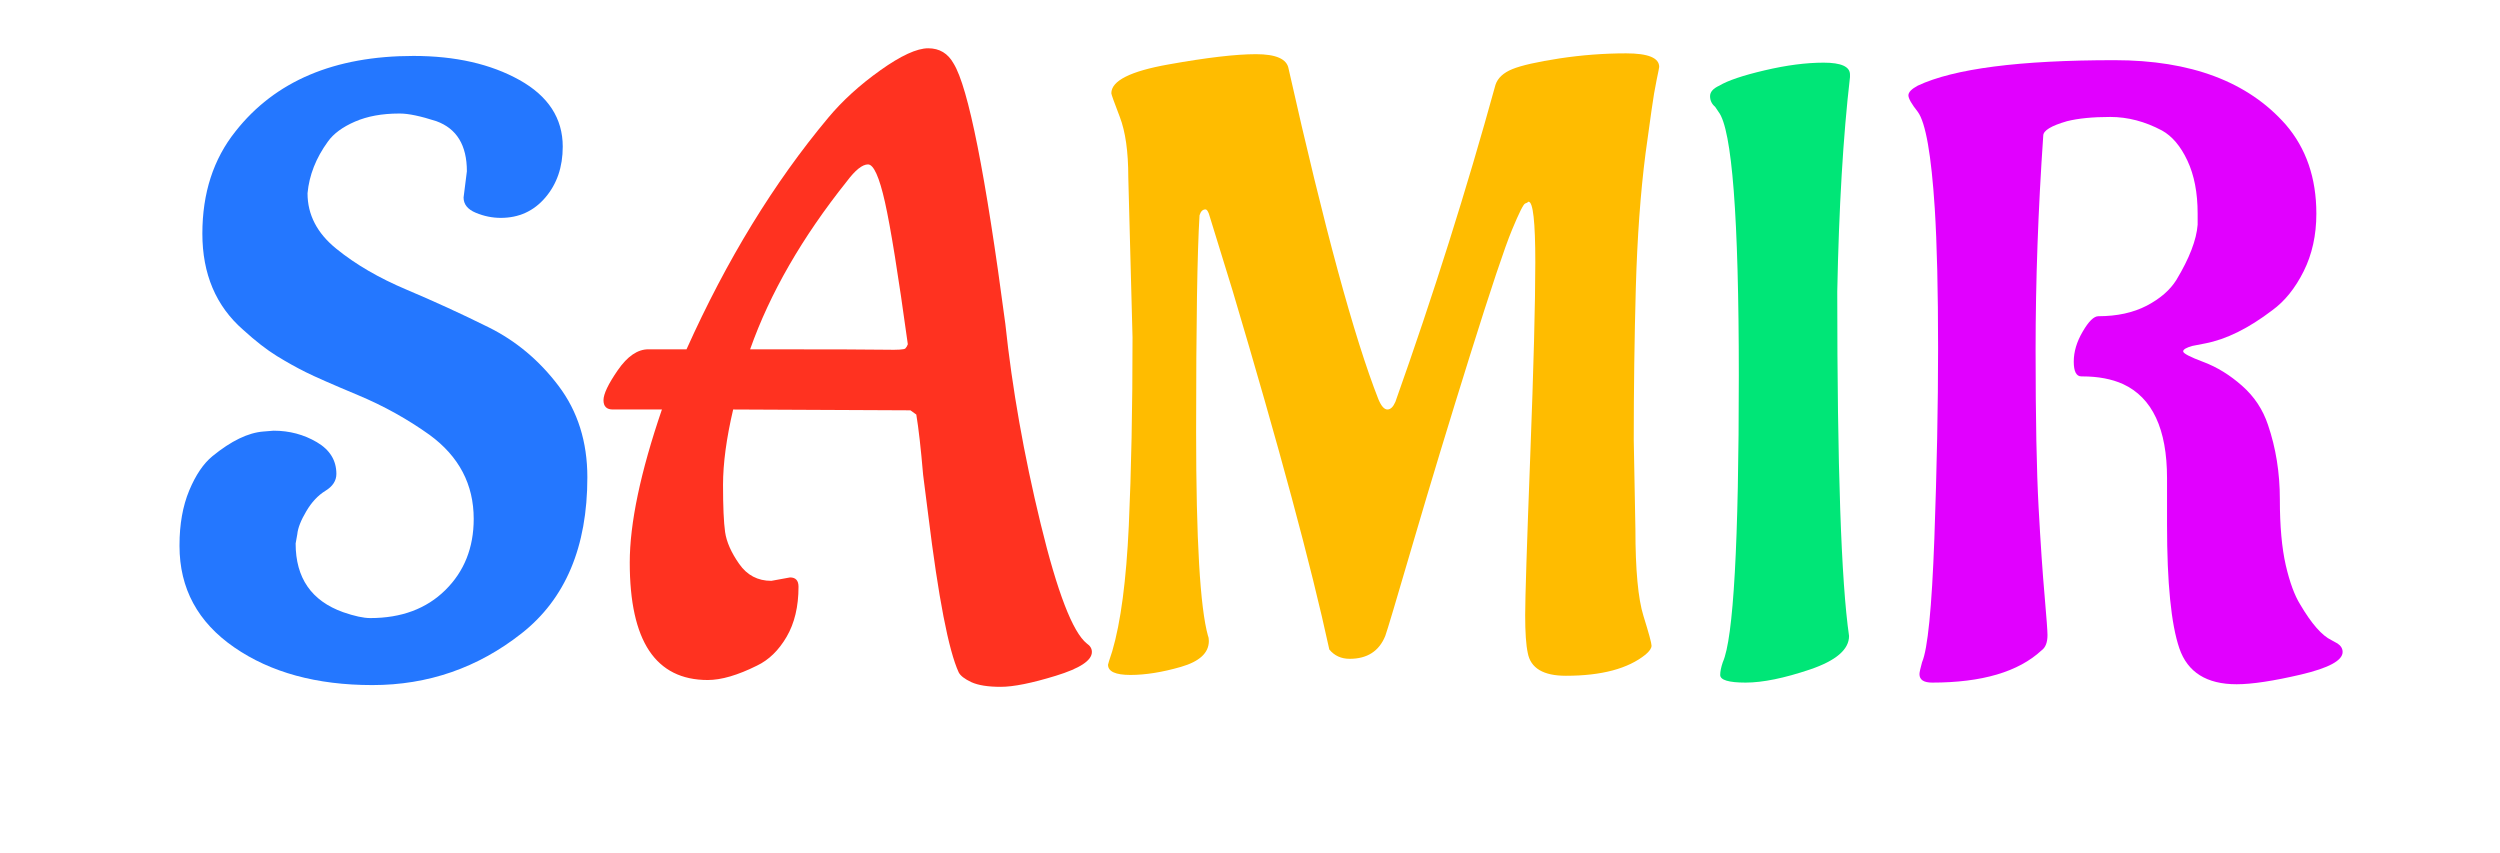
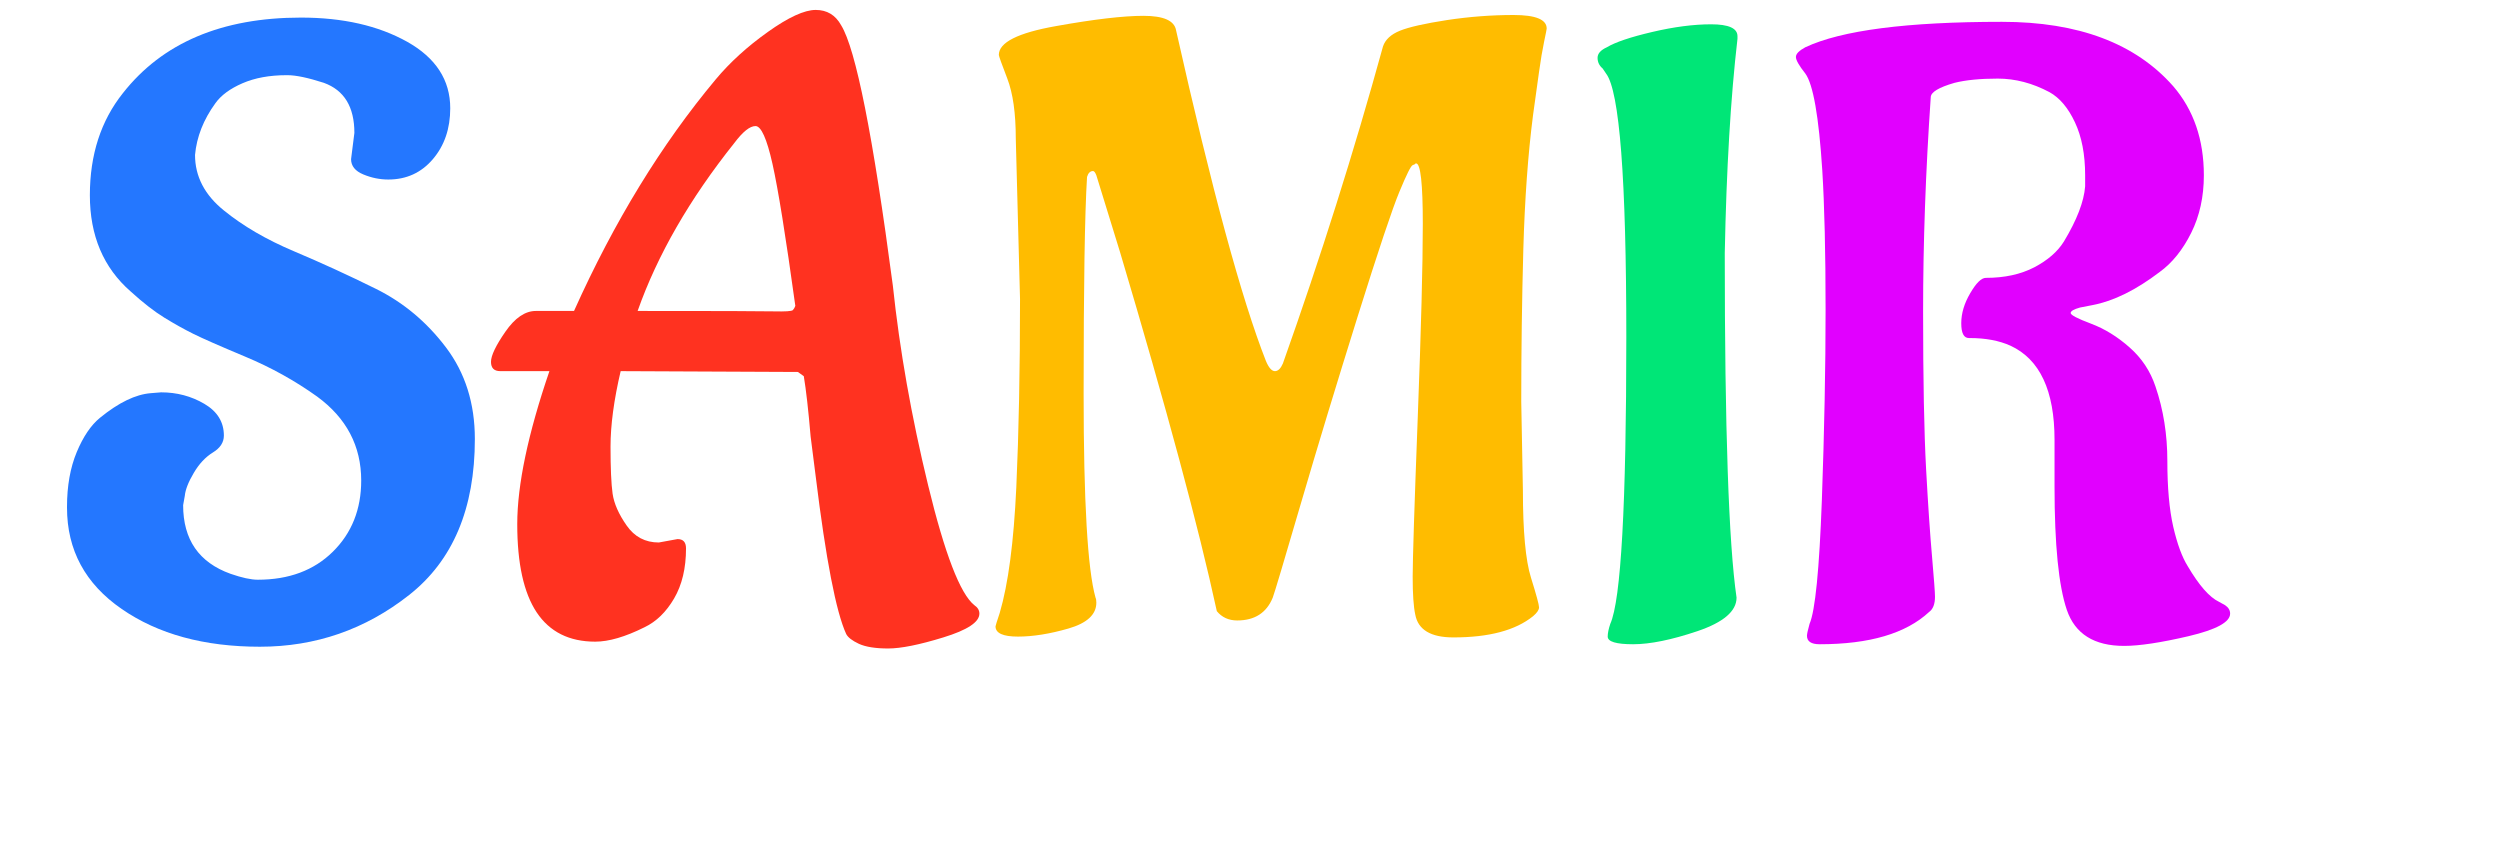
- <svg xmlns="http://www.w3.org/2000/svg" style="margin: auto; background: none; display: block; shape-rendering: auto;" width="220" height="75" preserveAspectRatio="xMidYMid">
-   <style type="text/css">
-   text {
-     text-anchor: middle; font-size: 82px; opacity: 0;
-   }
- </style>
+ <svg xmlns="http://www.w3.org/2000/svg" style="margin:auto;background:0 0;display:block;shape-rendering:auto" width="220" height="75" preserveAspectRatio="xMidYMid">
+   <style type="text/css" />
  <g style="transform-origin:110px 37.5px;transform:scale(1)">
-     <g transform="translate(110,37.5)">
-       <g transform="translate(0,0)">
-         <g class="path" style="transform: scale(0.91); transform-origin: -83.8px -5.379px; animation: 0.641s linear -0.338s infinite normal forwards running breath-2e1569fd-c2d8-4848-bed3-237d9330fc4e;">
-           <path d="M28.54-45.43L28.54-45.43L28.86-47.97L28.86-47.97Q28.86-51.74 25.91-52.81L25.91-52.81L25.91-52.81Q23.62-53.55 22.39-53.55L22.39-53.55L22.30-53.55L22.30-53.55Q19.84-53.55 18.04-52.77L18.04-52.77L18.04-52.77Q16.24-51.99 15.42-50.84L15.42-50.84L15.42-50.84Q13.69-48.46 13.45-45.84L13.45-45.84L13.45-45.84Q13.45-42.72 16.24-40.47L16.24-40.47L16.24-40.47Q19.02-38.21 23.00-36.53L23.00-36.53L23.00-36.53Q26.98-34.85 30.96-32.88L30.96-32.88L30.96-32.88Q34.93-30.91 37.72-27.22L37.72-27.22L37.72-27.22Q40.51-23.53 40.51-18.37L40.51-18.37L40.51-18.37Q40.51-8.28 34.15-3.28L34.15-3.28L34.15-3.28Q27.80 1.72 19.72 1.72L19.72 1.72L19.72 1.72Q11.64 1.72 6.36-1.93L6.36-1.93L6.36-1.93Q1.07-5.58 1.07-11.73L1.07-11.73L1.07-11.81L1.07-11.81Q1.07-14.84 2.01-17.10L2.01-17.10L2.01-17.10Q2.95-19.35 4.26-20.42L4.26-20.42L4.26-20.42Q6.97-22.63 9.18-22.80L9.18-22.80L10.17-22.88L10.17-22.88Q12.46-22.88 14.35-21.77L14.35-21.77L14.35-21.77Q16.24-20.66 16.24-18.70L16.24-18.70L16.24-18.70Q16.24-17.71 15.17-17.06L15.17-17.06L15.17-17.06Q14.10-16.40 13.33-15.09L13.33-15.09L13.33-15.09Q12.55-13.78 12.46-12.87L12.46-12.87L12.30-11.97L12.30-11.97Q12.30-6.97 16.89-5.33L16.89-5.33L16.89-5.33Q18.53-4.76 19.52-4.76L19.52-4.76L19.52-4.76Q24.03-4.76 26.77-7.46L26.77-7.46L26.77-7.46Q29.52-10.17 29.52-14.35L29.52-14.35L29.52-14.35Q29.52-19.35 25.26-22.47L25.26-22.47L25.26-22.47Q22.06-24.76 18.33-26.32L18.33-26.32L18.33-26.32Q14.60-27.88 13.28-28.54L13.28-28.54L13.28-28.54Q11.97-29.19 10.50-30.09L10.50-30.09L10.50-30.09Q9.02-31.00 7.22-32.64L7.22-32.64L7.22-32.64Q3.28-36.08 3.28-41.94L3.28-41.94L3.28-41.94Q3.28-47.81 6.48-51.82L6.48-51.82L6.48-51.82Q12.22-59.12 23.70-59.12L23.70-59.12L23.70-59.12Q29.77-59.12 33.95-56.79L33.95-56.79L33.95-56.79Q38.13-54.45 38.13-50.35L38.13-50.35L38.13-50.35Q38.13-47.40 36.45-45.43L36.45-45.43L36.45-45.43Q34.77-43.46 32.14-43.46L32.14-43.46L32.14-43.46Q30.91-43.46 29.73-43.95L29.73-43.95L29.73-43.95Q28.54-44.44 28.54-45.43" fill="#2477ff" stroke="none" stroke-width="none" transform="translate(-104.59,23.3206)" style="fill: rgb(36, 119, 255);" />
+     <g>
+       <g>
+         <g class="path" style="transform:scale(.91);transform-origin:-83.8px -5.379px;animation:.641s linear -.338s infinite normal forwards running breath-2e1569fd-c2d8-4848-bed3-237d9330fc4e">
+           <path fill="#2477ff" stroke="none" stroke-width="none" d="M28.54-45.43L28.54-45.43L28.86-47.97L28.86-47.97Q28.86-51.74 25.91-52.81L25.91-52.81L25.91-52.81Q23.62-53.55 22.39-53.55L22.39-53.55L22.30-53.55L22.30-53.55Q19.84-53.55 18.04-52.77L18.04-52.77L18.04-52.77Q16.24-51.99 15.42-50.84L15.42-50.84L15.42-50.84Q13.69-48.46 13.45-45.84L13.45-45.84L13.45-45.84Q13.45-42.72 16.24-40.47L16.24-40.47L16.24-40.47Q19.02-38.21 23.00-36.53L23.00-36.53L23.00-36.53Q26.98-34.85 30.96-32.88L30.96-32.88L30.96-32.88Q34.93-30.91 37.72-27.22L37.72-27.22L37.72-27.22Q40.51-23.53 40.51-18.37L40.51-18.37L40.51-18.37Q40.51-8.28 34.15-3.28L34.15-3.28L34.15-3.28Q27.80 1.72 19.72 1.72L19.72 1.72L19.72 1.72Q11.64 1.72 6.36-1.93L6.36-1.93L6.36-1.93Q1.07-5.58 1.07-11.73L1.07-11.73L1.07-11.81L1.07-11.81Q1.07-14.84 2.01-17.10L2.01-17.10L2.01-17.10Q2.95-19.35 4.26-20.42L4.26-20.42L4.26-20.42Q6.97-22.63 9.18-22.80L9.18-22.80L10.17-22.88L10.17-22.88Q12.46-22.88 14.35-21.77L14.35-21.77L14.35-21.77Q16.24-20.66 16.24-18.70L16.24-18.70L16.24-18.70Q16.24-17.71 15.17-17.06L15.17-17.06L15.17-17.06Q14.10-16.40 13.33-15.09L13.33-15.09L13.33-15.09Q12.55-13.78 12.46-12.87L12.46-12.87L12.30-11.97L12.30-11.97Q12.30-6.97 16.89-5.33L16.89-5.33L16.89-5.33Q18.53-4.76 19.52-4.76L19.52-4.76L19.52-4.76Q24.03-4.76 26.77-7.46L26.77-7.46L26.77-7.46Q29.52-10.17 29.52-14.35L29.52-14.35L29.52-14.35Q29.52-19.35 25.26-22.47L25.26-22.47L25.26-22.47Q22.06-24.76 18.33-26.32L18.33-26.32L18.33-26.32Q14.60-27.88 13.28-28.54L13.28-28.54L13.28-28.54Q11.97-29.19 10.50-30.09L10.50-30.09L10.50-30.09Q9.02-31.00 7.22-32.64L7.22-32.64L7.22-32.64Q3.28-36.08 3.28-41.94L3.28-41.94L3.28-41.94Q3.28-47.81 6.48-51.82L6.48-51.82L6.48-51.82Q12.22-59.12 23.70-59.12L23.70-59.12L23.70-59.12Q29.77-59.12 33.95-56.79L33.95-56.79L33.95-56.79Q38.13-54.45 38.13-50.35L38.13-50.35L38.13-50.35Q38.13-47.40 36.45-45.43L36.45-45.43L36.45-45.43Q34.77-43.46 32.14-43.46L32.14-43.46L32.14-43.46Q30.91-43.46 29.73-43.95L29.73-43.95L29.73-43.95Q28.54-44.44 28.54-45.43" transform="translate(110,37.5) translate(0,0) translate(-104.59,23.3206)" style="fill:#2477ff" />
        </g>
-         <g class="path" style="transform: scale(0.91); transform-origin: -38.905px -5.664px; animation: 0.641s linear -0.254s infinite normal forwards running breath-2e1569fd-c2d8-4848-bed3-237d9330fc4e;">
-           <path d="M65.60-46.99L65.60-46.99L65.60-46.99Q59.12-38.87 56.25-30.75L56.25-30.75L56.33-30.75L56.33-30.75Q67.73-30.75 69.41-30.71L69.41-30.71L69.41-30.71Q71.09-30.67 71.26-30.83L71.26-30.83L71.26-30.83Q71.42-31.00 71.50-31.24L71.50-31.24L71.50-31.24Q70.11-41.33 69.29-44.98L69.29-44.98L69.29-44.98Q68.47-48.63 67.65-48.63L67.65-48.63L67.65-48.63Q66.83-48.63 65.60-46.99zM58.30-8.36L58.30-8.36L60.11-8.69L60.11-8.69Q60.93-8.69 60.93-7.79L60.93-7.79L60.93-7.79Q60.93-4.92 59.78-2.95L59.78-2.95L59.78-2.95Q58.63-0.98 56.91-0.16L56.91-0.16L56.91-0.16Q54.12 1.23 52.15 1.23L52.15 1.23L52.15 1.23Q48.38 1.23 46.49-1.60L46.49-1.60L46.49-1.60Q44.61-4.43 44.61-10.13L44.61-10.13L44.61-10.13Q44.61-15.83 47.72-24.93L47.72-24.93L42.97-24.93L42.97-24.93Q42.07-24.93 42.07-25.83L42.07-25.83L42.07-25.83Q42.07-26.73 43.46-28.74L43.46-28.74L43.46-28.74Q44.85-30.75 46.41-30.75L46.41-30.75L50.10-30.75L50.10-30.75Q55.92-43.71 63.80-53.14L63.80-53.14L63.80-53.14Q65.85-55.60 68.84-57.73L68.84-57.73L68.84-57.73Q71.83-59.86 73.47-59.86L73.47-59.86L73.47-59.86Q75.11-59.86 75.93-58.38L75.93-58.38L75.93-58.38Q78.06-54.94 80.93-33.21L80.93-33.21L80.93-33.21Q81.92-23.86 84.34-13.90L84.34-13.90L84.34-13.90Q86.76-3.94 88.81-2.30L88.81-2.30L88.81-2.30Q89.30-1.97 89.30-1.48L89.30-1.48L89.30-1.48Q89.30-0.25 85.81 0.82L85.81 0.82L85.81 0.82Q82.33 1.89 80.48 1.89L80.48 1.89L80.48 1.89Q78.64 1.89 77.65 1.44L77.65 1.44L77.65 1.44Q76.67 0.98 76.42 0.49L76.42 0.49L76.42 0.49Q74.95-2.71 73.47-14.76L73.47-14.76L72.98-18.61L72.98-18.61Q72.65-22.47 72.32-24.44L72.32-24.44L71.75-24.85L54.61-24.93L54.61-24.93Q53.63-20.75 53.63-17.63L53.63-17.63L53.63-17.63Q53.63-14.51 53.83-13.08L53.83-13.08L53.83-13.08Q54.04-11.64 55.19-10.00L55.19-10.00L55.19-10.00Q56.33-8.36 58.30-8.36" fill="#2477ff" stroke="none" stroke-width="none" transform="translate(-104.59,23.3206)" style="fill: rgb(255, 50, 32);" />
+         <g class="path" style="transform:scale(.91);transform-origin:-38.905px -5.664px;animation:.641s linear -.254s infinite normal forwards running breath-2e1569fd-c2d8-4848-bed3-237d9330fc4e">
+           <path fill="#2477ff" stroke="none" stroke-width="none" d="M65.60-46.99L65.60-46.99L65.60-46.99Q59.12-38.87 56.25-30.75L56.25-30.75L56.33-30.75L56.33-30.75Q67.73-30.75 69.41-30.71L69.41-30.71L69.41-30.71Q71.09-30.67 71.26-30.83L71.26-30.83L71.26-30.83Q71.42-31.00 71.50-31.24L71.50-31.24L71.50-31.24Q70.11-41.33 69.29-44.98L69.29-44.98L69.29-44.98Q68.47-48.63 67.65-48.63L67.65-48.63L67.65-48.63Q66.83-48.63 65.60-46.99zM58.30-8.36L58.30-8.36L60.11-8.69L60.11-8.69Q60.93-8.69 60.93-7.79L60.93-7.79L60.93-7.79Q60.93-4.92 59.78-2.95L59.78-2.95L59.78-2.95Q58.63-0.98 56.91-0.16L56.91-0.16L56.91-0.16Q54.12 1.23 52.15 1.23L52.15 1.23L52.15 1.23Q48.38 1.23 46.49-1.60L46.49-1.60L46.49-1.60Q44.61-4.43 44.61-10.13L44.61-10.13L44.61-10.13Q44.61-15.83 47.72-24.93L47.72-24.93L42.97-24.93L42.97-24.93Q42.07-24.93 42.07-25.83L42.07-25.83L42.07-25.83Q42.07-26.73 43.46-28.74L43.46-28.74L43.46-28.74Q44.85-30.75 46.41-30.75L46.41-30.75L50.10-30.75L50.10-30.75Q55.92-43.71 63.80-53.14L63.80-53.14L63.80-53.14Q65.85-55.60 68.84-57.73L68.84-57.73L68.84-57.73Q71.83-59.86 73.47-59.86L73.47-59.86L73.47-59.86Q75.11-59.86 75.93-58.38L75.93-58.38L75.93-58.38Q78.06-54.94 80.93-33.21L80.93-33.21L80.93-33.21Q81.92-23.86 84.34-13.90L84.34-13.90L84.34-13.90Q86.76-3.94 88.81-2.30L88.81-2.30L88.81-2.30Q89.30-1.97 89.30-1.48L89.30-1.48L89.30-1.48Q89.30-0.25 85.81 0.82L85.81 0.82L85.81 0.82Q82.33 1.89 80.48 1.89L80.48 1.89L80.48 1.89Q78.64 1.89 77.65 1.44L77.65 1.44L77.65 1.44Q76.67 0.98 76.42 0.49L76.42 0.49L76.42 0.49Q74.95-2.71 73.47-14.76L73.47-14.76L72.98-18.61L72.98-18.61Q72.65-22.47 72.32-24.44L72.32-24.44L71.75-24.85L54.61-24.93L54.61-24.93Q53.63-20.75 53.63-17.63L53.63-17.63L53.63-17.63Q53.63-14.51 53.83-13.08L53.83-13.08L53.83-13.08Q54.04-11.64 55.19-10.00L55.19-10.00L55.19-10.00Q56.33-8.36 58.30-8.36" transform="translate(110,37.5) translate(0,0) translate(-104.59,23.3206)" style="fill:#ff3220" />
        </g>
-         <g class="path" style="transform: scale(0.91); transform-origin: 12.92px -5.954px; animation: 0.641s linear -0.169s infinite normal forwards running breath-2e1569fd-c2d8-4848-bed3-237d9330fc4e;">
-           <path d="M93.23-31.90L93.23-31.90L92.82-47.40L92.82-47.40Q92.82-51.09 92.00-53.22L92.00-53.22L92.00-53.22Q91.18-55.35 91.18-55.51L91.18-55.51L91.18-55.51Q91.18-57.32 96.72-58.30L96.72-58.30L96.72-58.30Q102.25-59.29 105.17-59.29L105.17-59.29L105.17-59.29Q108.08-59.29 108.32-57.89L108.32-57.89L108.32-57.89Q113.49-34.85 117.01-25.91L117.01-25.91L117.01-25.91Q117.42-24.93 117.88-24.93L117.88-24.93L117.88-24.93Q118.33-24.93 118.65-25.67L118.65-25.67L118.65-25.67Q124.15-41.16 128.33-56.33L128.33-56.33L128.33-56.33Q128.66-57.32 129.97-57.85L129.97-57.85L129.97-57.85Q131.28-58.38 134.52-58.88L134.52-58.88L134.52-58.88Q137.76-59.37 140.96-59.37L140.96-59.37L140.96-59.37Q144.16-59.37 144.16-58.06L144.16-58.06L144.16-58.06Q144.16-57.97 143.91-56.79L143.91-56.79L143.91-56.79Q143.66-55.60 143.42-53.87L143.42-53.87L143.42-53.87Q143.17-52.15 142.84-49.69L142.84-49.69L142.84-49.69Q142.11-44.03 141.90-36.70L141.90-36.70L141.90-36.70Q141.70-29.36 141.70-21.98L141.70-21.98L141.86-13.37L141.86-13.37Q141.86-7.46 142.64-4.96L142.64-4.96L142.64-4.96Q143.42-2.46 143.42-2.09L143.42-2.09L143.42-2.09Q143.42-1.72 142.84-1.23L142.84-1.23L142.84-1.23Q140.30 0.82 135.14 0.82L135.14 0.82L135.14 0.82Q131.86 0.82 131.45-1.39L131.45-1.39L131.45-1.39Q131.20-2.54 131.20-5.04L131.20-5.04L131.20-5.04Q131.20-7.54 131.69-20.42L131.69-20.42L131.69-20.42Q132.18-33.29 132.18-39.16L132.18-39.16L132.18-39.16Q132.18-45.02 131.53-45.02L131.53-45.02L131.53-45.02Q131.45-45.02 131.45-44.98L131.45-44.98L131.45-44.98Q131.45-44.94 131.20-44.85L131.20-44.85L131.20-44.85Q130.95-44.77 129.93-42.31L129.93-42.31L129.93-42.31Q128.90-39.85 125.87-30.18L125.87-30.18L125.87-30.18Q122.84-20.50 120.38-12.10L120.38-12.10L120.38-12.10Q117.92-3.69 117.67-3.03L117.67-3.03L117.67-3.03Q116.77-0.82 114.23-0.82L114.23-0.82L114.23-0.82Q113.00-0.82 112.26-1.72L112.26-1.72L112.26-1.72Q109.63-13.86 102.91-36.41L102.91-36.41L100.61-43.87L100.61-43.87Q100.45-44.28 100.29-44.28L100.29-44.28L100.29-44.28Q99.88-44.28 99.71-43.71L99.71-43.71L99.71-43.71Q99.38-38.38 99.38-22.76L99.38-22.76L99.38-22.76Q99.38-7.13 100.53-3.03L100.53-3.03L100.53-3.03Q100.61-2.87 100.61-2.54L100.61-2.54L100.61-2.54Q100.61-0.82 97.91-0.04L97.91-0.04L97.91-0.04Q95.20 0.74 93.03 0.74L93.03 0.74L93.03 0.74Q90.86 0.74 90.86-0.25L90.86-0.25L90.86-0.25Q90.86-0.33 91.27-1.56L91.27-1.56L91.27-1.56Q92.50-5.74 92.87-13.69L92.87-13.69L92.87-13.69Q93.23-21.65 93.23-31.90" fill="#2477ff" stroke="none" stroke-width="none" transform="translate(-104.59,23.3206)" style="fill: rgb(255, 188, 0);" />
+         <g class="path" style="transform:scale(.91);transform-origin:12.92px -5.954px;animation:.641s linear -.169s infinite normal forwards running breath-2e1569fd-c2d8-4848-bed3-237d9330fc4e">
+           <path fill="#2477ff" stroke="none" stroke-width="none" d="M93.23-31.90L93.23-31.90L92.82-47.40L92.82-47.40Q92.82-51.09 92.00-53.22L92.00-53.22L92.00-53.22Q91.18-55.35 91.18-55.51L91.18-55.51L91.18-55.51Q91.18-57.32 96.72-58.30L96.72-58.30L96.72-58.30Q102.25-59.29 105.17-59.29L105.17-59.29L105.17-59.29Q108.08-59.29 108.32-57.89L108.32-57.89L108.32-57.89Q113.49-34.85 117.01-25.91L117.01-25.91L117.01-25.91Q117.42-24.93 117.88-24.93L117.88-24.93L117.88-24.93Q118.33-24.93 118.65-25.67L118.65-25.67L118.65-25.67Q124.15-41.16 128.33-56.33L128.33-56.33L128.33-56.33Q128.66-57.32 129.97-57.85L129.97-57.85L129.97-57.85Q131.28-58.38 134.52-58.88L134.52-58.88L134.52-58.88Q137.76-59.37 140.96-59.37L140.96-59.37L140.96-59.37Q144.16-59.37 144.16-58.06L144.16-58.06L144.16-58.06Q144.16-57.97 143.91-56.79L143.91-56.79L143.91-56.79Q143.66-55.60 143.42-53.87L143.42-53.87L143.42-53.87Q143.17-52.15 142.84-49.69L142.84-49.69L142.84-49.69Q142.11-44.03 141.90-36.70L141.90-36.70L141.90-36.70Q141.70-29.36 141.70-21.98L141.70-21.98L141.86-13.37L141.86-13.37Q141.86-7.46 142.64-4.96L142.64-4.96L142.64-4.96Q143.42-2.46 143.42-2.09L143.42-2.09L143.42-2.09Q143.42-1.72 142.84-1.23L142.84-1.23L142.84-1.23Q140.30 0.82 135.14 0.82L135.14 0.82L135.14 0.82Q131.86 0.82 131.45-1.39L131.45-1.39L131.45-1.39Q131.20-2.54 131.20-5.04L131.20-5.04L131.20-5.04Q131.20-7.54 131.69-20.42L131.69-20.42L131.69-20.42Q132.18-33.29 132.18-39.16L132.18-39.16L132.18-39.16Q132.18-45.02 131.53-45.02L131.53-45.02L131.53-45.02Q131.45-45.02 131.45-44.98L131.45-44.98L131.45-44.98Q131.45-44.94 131.20-44.85L131.20-44.85L131.20-44.85Q130.95-44.77 129.93-42.31L129.93-42.31L129.93-42.31Q128.90-39.85 125.87-30.18L125.87-30.18L125.87-30.18Q122.84-20.50 120.38-12.10L120.38-12.10L120.38-12.10Q117.92-3.69 117.67-3.03L117.67-3.03L117.67-3.03Q116.77-0.82 114.23-0.82L114.23-0.82L114.23-0.82Q113.00-0.82 112.26-1.72L112.26-1.72L112.26-1.72Q109.63-13.86 102.91-36.41L102.91-36.41L100.61-43.87L100.61-43.87Q100.45-44.28 100.29-44.28L100.29-44.28L100.29-44.28Q99.88-44.28 99.71-43.71L99.71-43.71L99.71-43.71Q99.38-38.38 99.38-22.76L99.38-22.76L99.38-22.76Q99.38-7.13 100.53-3.03L100.53-3.03L100.53-3.03Q100.61-2.87 100.61-2.54L100.61-2.54L100.61-2.54Q100.61-0.82 97.91-0.04L97.91-0.04L97.91-0.04Q95.20 0.74 93.03 0.74L93.03 0.74L93.03 0.74Q90.86 0.74 90.86-0.25L90.86-0.25L90.86-0.25Q90.86-0.33 91.27-1.56L91.27-1.56L91.27-1.56Q92.50-5.74 92.87-13.69L92.87-13.69L92.87-13.69Q93.23-21.65 93.23-31.90" transform="translate(110,37.5) translate(0,0) translate(-104.59,23.3206)" style="fill:#ffbc00" />
        </g>
-         <g class="path" style="transform: scale(0.91); transform-origin: 51.255px -5.174px; animation: 0.641s linear -0.085s infinite normal forwards running breath-2e1569fd-c2d8-4848-bed3-237d9330fc4e;">
-           <path d="M161.38-36.33L161.38-36.33L161.38-36.33Q161.38-10.91 162.52-3.03L162.52-3.03L162.52-3.03Q162.52-1.07 158.75 0.21L158.75 0.21L158.75 0.21Q154.98 1.48 152.52 1.48L152.52 1.48L152.52 1.48Q150.06 1.48 150.06 0.74L150.06 0.74L150.06 0.74Q150.06 0.25 150.31-0.49L150.31-0.49L150.31-0.49Q151.86-3.94 151.86-28.21L151.86-28.21L151.86-28.21Q151.86-51.17 149.90-53.71L149.90-53.71L149.57-54.20L149.57-54.20Q149.08-54.61 149.08-55.23L149.08-55.23L149.08-55.23Q149.08-55.84 149.98-56.25L149.98-56.25L149.98-56.25Q151.21-56.99 154.37-57.73L154.37-57.73L154.37-57.73Q157.52-58.47 160.06-58.47L160.06-58.47L160.06-58.47Q162.61-58.47 162.61-57.32L162.61-57.32L162.61-57.07L162.61-57.07Q161.62-48.54 161.38-36.33" fill="#2477ff" stroke="none" stroke-width="none" transform="translate(-104.59,23.3206)" style="fill: rgb(0, 230, 119);" />
+         <g class="path" style="transform:scale(.91);transform-origin:51.255px -5.174px;animation:.641s linear -.085s infinite normal forwards running breath-2e1569fd-c2d8-4848-bed3-237d9330fc4e">
+           <path fill="#2477ff" stroke="none" stroke-width="none" d="M161.38-36.33L161.38-36.33L161.38-36.33Q161.38-10.91 162.52-3.03L162.52-3.03L162.52-3.03Q162.52-1.07 158.75 0.21L158.75 0.21L158.75 0.21Q154.98 1.48 152.52 1.48L152.52 1.48L152.52 1.48Q150.06 1.48 150.06 0.74L150.06 0.74L150.06 0.74Q150.06 0.25 150.31-0.49L150.31-0.49L150.31-0.49Q151.86-3.94 151.86-28.21L151.86-28.21L151.86-28.21Q151.86-51.17 149.90-53.71L149.90-53.71L149.57-54.20L149.57-54.20Q149.08-54.61 149.08-55.23L149.08-55.23L149.08-55.23Q149.08-55.84 149.98-56.25L149.98-56.25L149.98-56.25Q151.21-56.99 154.37-57.73L154.37-57.73L154.37-57.73Q157.52-58.47 160.06-58.47L160.06-58.47L160.06-58.47Q162.61-58.47 162.61-57.32L162.61-57.32L162.61-57.07L162.61-57.07Q161.62-48.54 161.38-36.33" transform="translate(110,37.5) translate(0,0) translate(-104.59,23.3206)" style="fill:#00e677" />
        </g>
-         <g class="path" style="transform: scale(0.91); transform-origin: 84.665px -5.214px; animation: 0.641s linear 0s infinite normal forwards running breath-2e1569fd-c2d8-4848-bed3-237d9330fc4e;">
-           <path d="M196.96-31.32L195.73-31.08L195.73-31.08Q194.83-30.83 194.83-30.55L194.83-30.55L194.83-30.55Q194.83-30.26 196.80-29.52L196.80-29.52L196.80-29.52Q198.77-28.78 200.53-27.22L200.53-27.22L200.53-27.22Q202.29-25.67 203.03-23.45L203.03-23.45L203.03-23.45Q204.18-20.09 204.18-16.24L204.18-16.24L204.18-16.24Q204.18-12.38 204.75-9.88L204.75-9.88L204.75-9.88Q205.33-7.38 206.15-6.07L206.15-6.07L206.15-6.07Q207.79-3.28 209.18-2.62L209.18-2.62L209.76-2.30L209.76-2.30Q210.25-1.97 210.25-1.48L210.25-1.48L210.25-1.48Q210.25-0.25 206.23 0.70L206.23 0.70L206.23 0.70Q202.21 1.64 200.00 1.64L200.00 1.64L200.00 1.64Q195.65 1.64 194.46-1.84L194.46-1.84L194.46-1.84Q193.27-5.33 193.27-13.78L193.27-13.78L193.27-18.29L193.27-18.29Q193.27-25.42 189.01-27.39L189.01-27.39L189.01-27.39Q187.37-28.13 185.07-28.13L185.07-28.13L184.99-28.13L184.99-28.13Q184.25-28.13 184.25-29.56L184.25-29.56L184.25-29.56Q184.25-31.00 185.12-32.47L185.12-32.47L185.12-32.47Q185.98-33.95 186.63-33.95L186.63-33.95L186.63-33.95Q189.34-33.95 191.31-34.97L191.31-34.97L191.31-34.97Q193.27-36.00 194.18-37.47L194.18-37.47L194.18-37.47Q196.06-40.59 196.23-42.80L196.23-42.80L196.23-43.87L196.23-43.87Q196.23-46.90 195.24-49.00L195.24-49.00L195.24-49.00Q194.26-51.09 192.78-51.91L192.78-51.91L192.78-51.91Q190.32-53.22 187.78-53.22L187.78-53.22L187.78-53.22Q185.24-53.22 183.60-52.81L183.60-52.81L183.60-52.81Q181.30-52.15 181.30-51.41L181.30-51.41L181.30-51.41Q180.56-40.67 180.56-30.71L180.56-30.71L180.56-30.71Q180.56-20.75 180.85-15.46L180.85-15.46L180.85-15.46Q181.14-10.17 181.43-6.93L181.43-6.93L181.43-6.93Q181.71-3.69 181.71-3.12L181.71-3.12L181.71-3.12Q181.71-2.05 181.14-1.64L181.14-1.64L181.14-1.64Q177.78 1.48 170.56 1.48L170.56 1.48L170.56 1.48Q169.33 1.48 169.33 0.66L169.33 0.66L169.33 0.66Q169.33 0.41 169.58-0.49L169.58-0.49L169.58-0.49Q170.40-2.38 170.77-12.46L170.77-12.46L170.77-12.46Q171.13-22.55 171.13-30.87L171.13-30.87L171.13-30.87Q171.13-39.20 170.81-44.36L170.81-44.36L170.81-44.36Q170.31-52.15 169.17-53.71L169.17-53.71L169.17-53.71Q168.26-54.86 168.26-55.31L168.26-55.31L168.26-55.31Q168.26-55.76 169.17-56.25L169.17-56.25L169.17-56.25Q174.41-58.71 188.19-58.71L188.19-58.71L188.19-58.71Q199.26-58.71 204.75-52.48L204.75-52.48L204.75-52.48Q207.71-49.04 207.71-43.87L207.71-43.87L207.71-43.87Q207.71-40.75 206.48-38.29L206.48-38.29L206.48-38.29Q205.25-35.83 203.44-34.52L203.44-34.52L203.44-34.52Q200.00-31.90 196.96-31.32L196.96-31.32" fill="#2477ff" stroke="none" stroke-width="none" transform="translate(-104.59,23.3206)" style="fill: rgb(225, 0, 255);" />
+         <g class="path" style="transform:scale(.91);transform-origin:84.665px -5.214px;animation:.641s linear 0s infinite normal forwards running breath-2e1569fd-c2d8-4848-bed3-237d9330fc4e">
+           <path fill="#2477ff" stroke="none" stroke-width="none" d="M196.96-31.32L195.73-31.08L195.73-31.08Q194.83-30.83 194.83-30.55L194.83-30.55L194.83-30.55Q194.83-30.26 196.80-29.52L196.80-29.52L196.80-29.52Q198.77-28.78 200.53-27.22L200.53-27.22L200.53-27.22Q202.29-25.67 203.03-23.45L203.03-23.45L203.03-23.45Q204.18-20.09 204.18-16.24L204.18-16.24L204.18-16.24Q204.18-12.38 204.75-9.88L204.75-9.88L204.75-9.88Q205.33-7.38 206.15-6.07L206.15-6.07L206.15-6.07Q207.79-3.28 209.18-2.62L209.18-2.62L209.76-2.30L209.76-2.30Q210.25-1.97 210.25-1.48L210.25-1.48L210.25-1.48Q210.25-0.25 206.23 0.70L206.23 0.70L206.23 0.70Q202.21 1.64 200.00 1.64L200.00 1.64L200.00 1.64Q195.65 1.64 194.46-1.84L194.46-1.84L194.46-1.84Q193.27-5.33 193.27-13.78L193.27-13.78L193.27-18.29L193.27-18.29Q193.27-25.42 189.01-27.39L189.01-27.39L189.01-27.39Q187.37-28.13 185.07-28.13L185.07-28.13L184.99-28.13L184.99-28.13Q184.25-28.13 184.25-29.56L184.25-29.56L184.25-29.56Q184.25-31.00 185.12-32.47L185.12-32.47L185.12-32.47Q185.98-33.95 186.63-33.95L186.63-33.95L186.63-33.95Q189.34-33.95 191.31-34.97L191.31-34.97L191.31-34.97Q193.27-36.00 194.18-37.47L194.18-37.47L194.18-37.47Q196.06-40.59 196.23-42.80L196.23-42.80L196.23-43.87L196.23-43.87Q196.23-46.90 195.24-49.00L195.24-49.00L195.24-49.00Q194.26-51.09 192.78-51.91L192.78-51.91L192.78-51.91Q190.32-53.22 187.78-53.22L187.78-53.22L187.78-53.22Q185.24-53.22 183.60-52.81L183.60-52.81L183.60-52.81Q181.30-52.15 181.30-51.41L181.30-51.41L181.30-51.41Q180.56-40.67 180.56-30.71L180.56-30.71L180.56-30.71Q180.56-20.75 180.85-15.46L180.85-15.46L180.85-15.46Q181.14-10.17 181.43-6.93L181.43-6.93L181.43-6.93Q181.71-3.69 181.71-3.12L181.71-3.12L181.71-3.12Q181.71-2.05 181.14-1.64L181.14-1.64L181.14-1.64Q177.78 1.48 170.56 1.48L170.56 1.48L170.56 1.48Q169.33 1.48 169.33 0.66L169.33 0.66L169.33 0.66Q169.33 0.41 169.58-0.49L169.58-0.49L169.58-0.49Q170.40-2.38 170.77-12.46L170.77-12.46L170.77-12.46Q171.13-22.55 171.13-30.87L171.13-30.87L171.13-30.87Q171.13-39.20 170.81-44.36L170.81-44.36L170.81-44.36Q170.31-52.15 169.17-53.71L169.17-53.71L169.17-53.71Q168.26-54.86 168.26-55.31L168.26-55.31L168.26-55.31Q168.26-55.76 169.17-56.25L169.17-56.25L169.17-56.25Q174.41-58.71 188.19-58.71L188.19-58.71L188.19-58.71Q199.26-58.71 204.75-52.48L204.75-52.48L204.75-52.48Q207.71-49.04 207.71-43.87L207.71-43.87L207.71-43.87Q207.71-40.75 206.48-38.29L206.48-38.29L206.48-38.29Q205.25-35.83 203.44-34.52L203.44-34.52L203.44-34.52Q200.00-31.90 196.96-31.32L196.96-31.32" transform="translate(110,37.5) translate(0,0) translate(-104.59,23.3206)" style="fill:#e100ff" />
        </g>
      </g>
    </g>
  </g>
-   <style id="breath-2e1569fd-c2d8-4848-bed3-237d9330fc4e" data-anikit="">@keyframes breath-2e1569fd-c2d8-4848-bed3-237d9330fc4e
- {
-   0% {
-     animation-timing-function: cubic-bezier(0.965,0.241,-0.07,0.791);
-     transform: scale(0.91);
-   }
-   51% {
-     animation-timing-function: cubic-bezier(0.923,0.263,-0.031,0.763);
-     transform: scale(1.02994);
-   }
-   100% {
-     transform: scale(0.91);
-   }
- }</style>
+   <style id="breath-2e1569fd-c2d8-4848-bed3-237d9330fc4e">@keyframes breath-2e1569fd-c2d8-4848-bed3-237d9330fc4e{0%{animation-timing-function:cubic-bezier(.965,.241,-.07,.791);transform:scale(.91)}51%{animation-timing-function:cubic-bezier(.923,.263,-.031,.763);transform:scale(1.02994)}}</style>
</svg>
